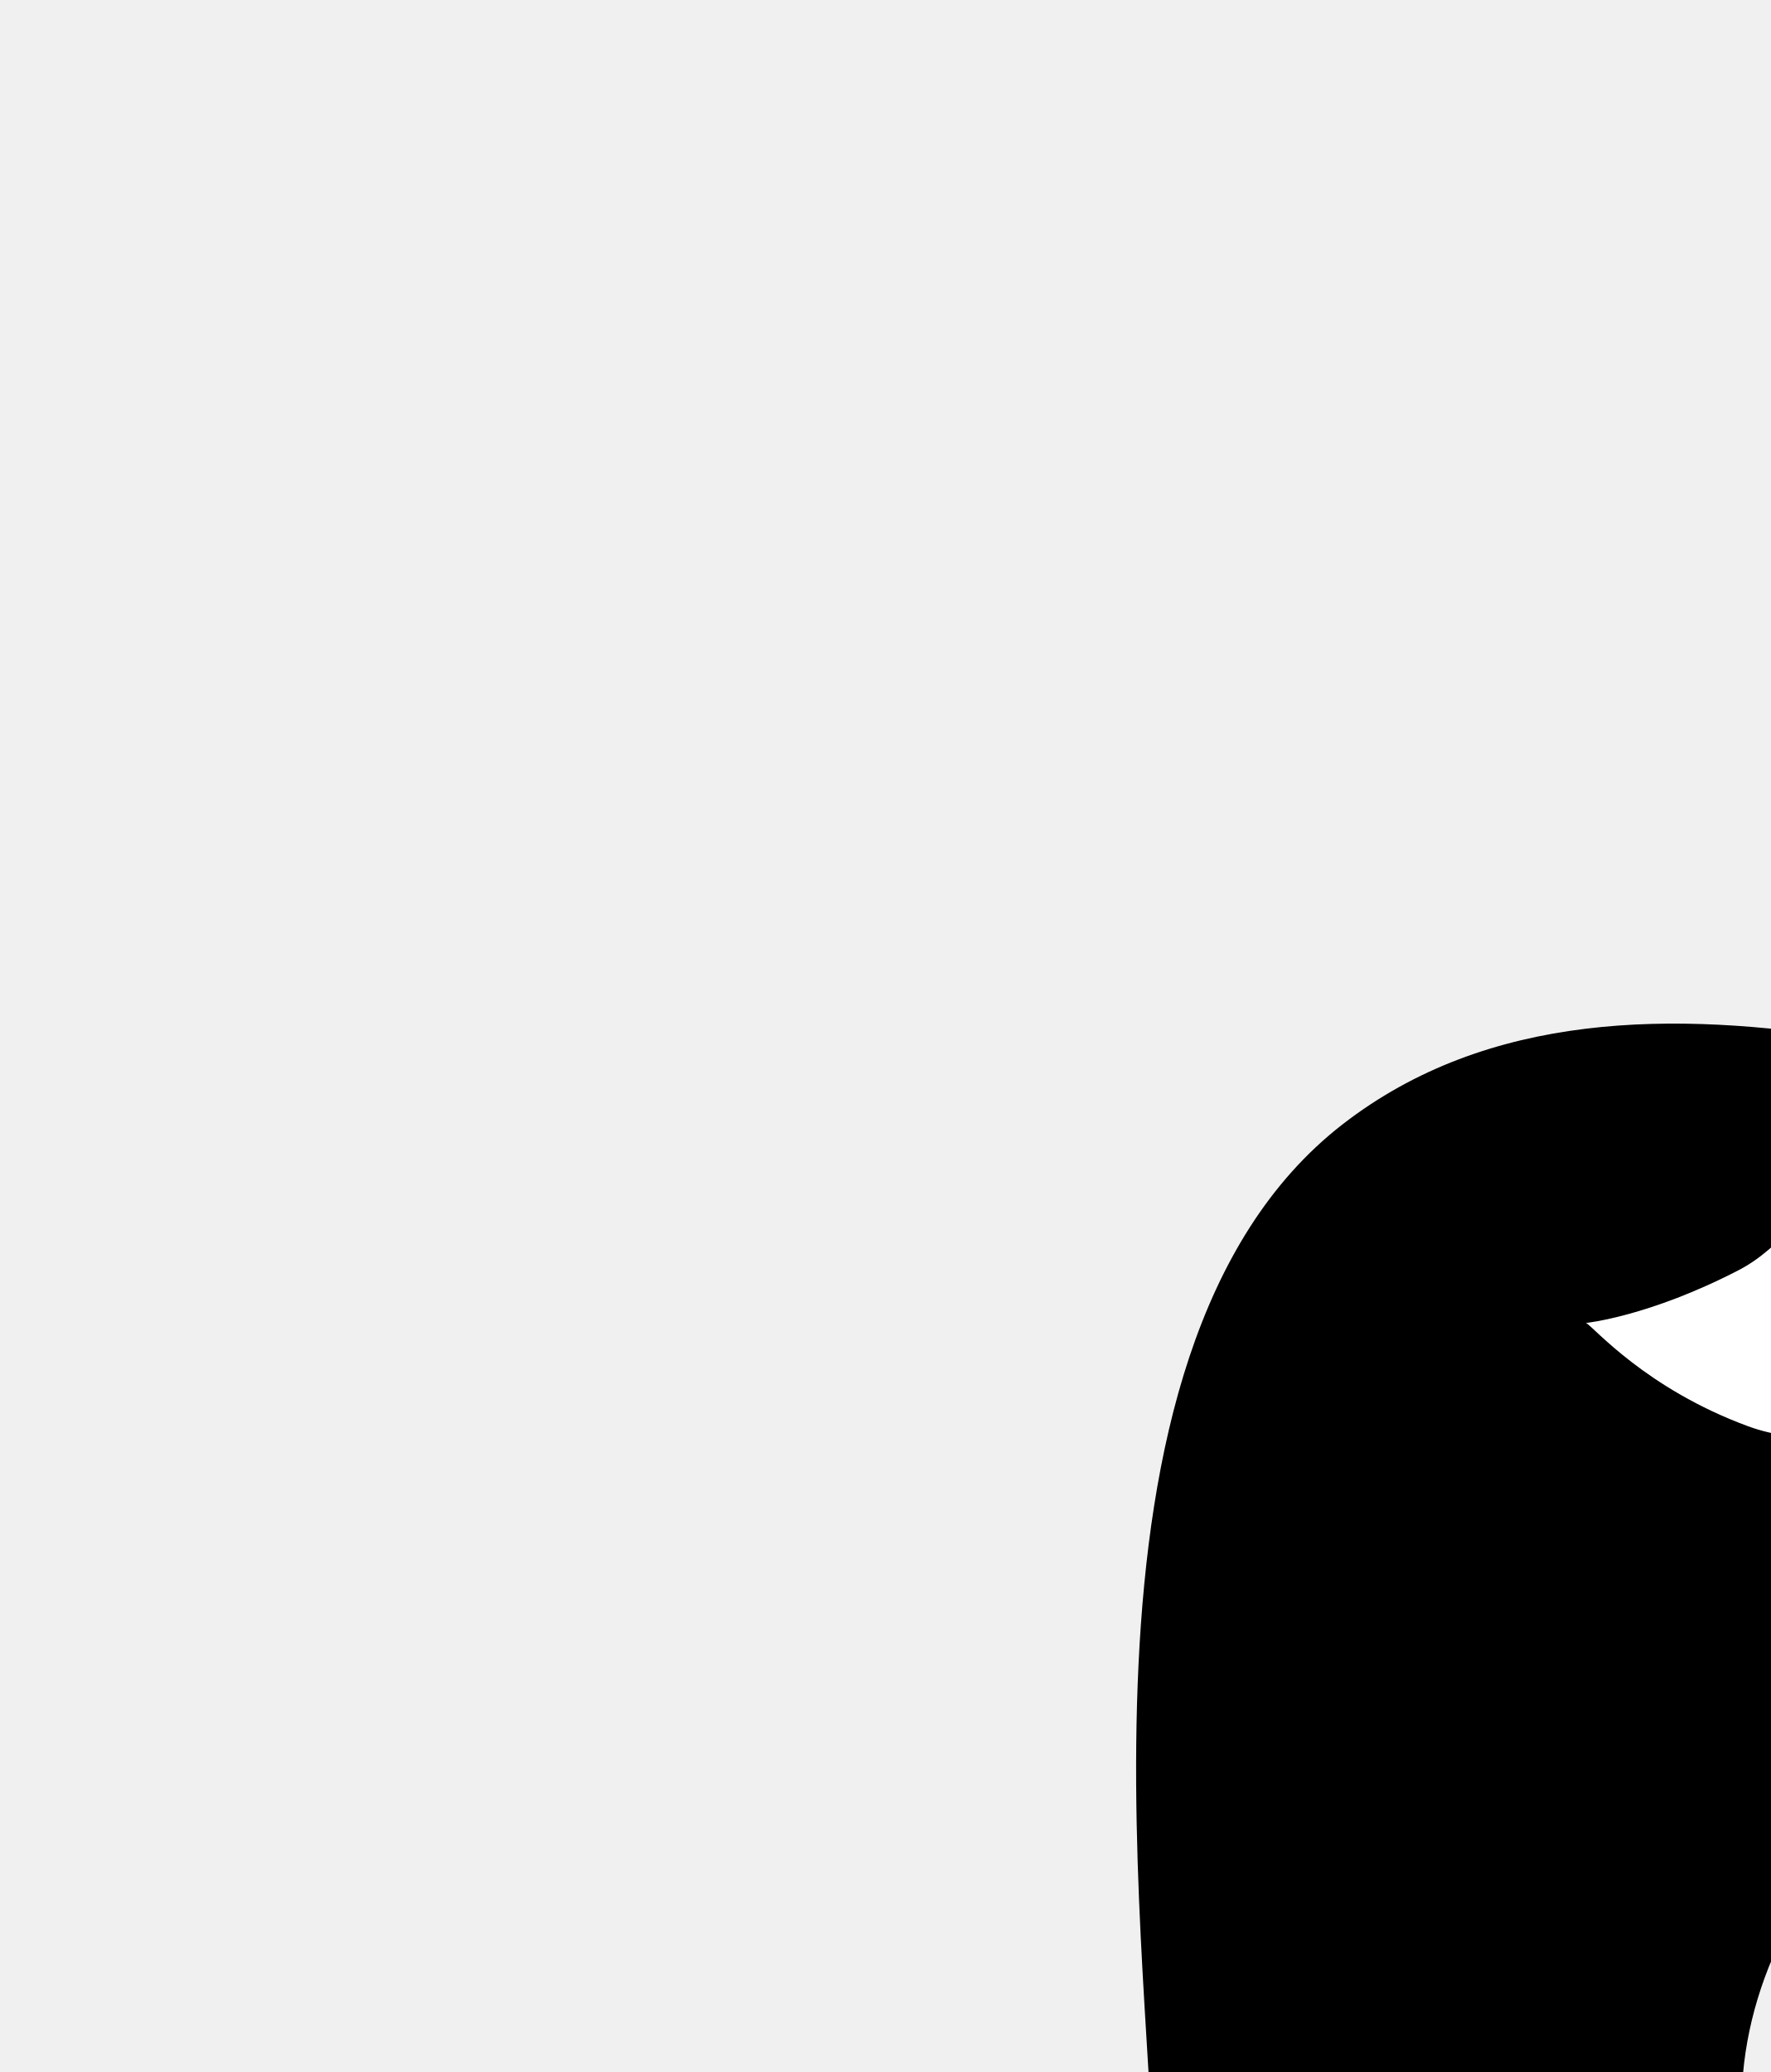
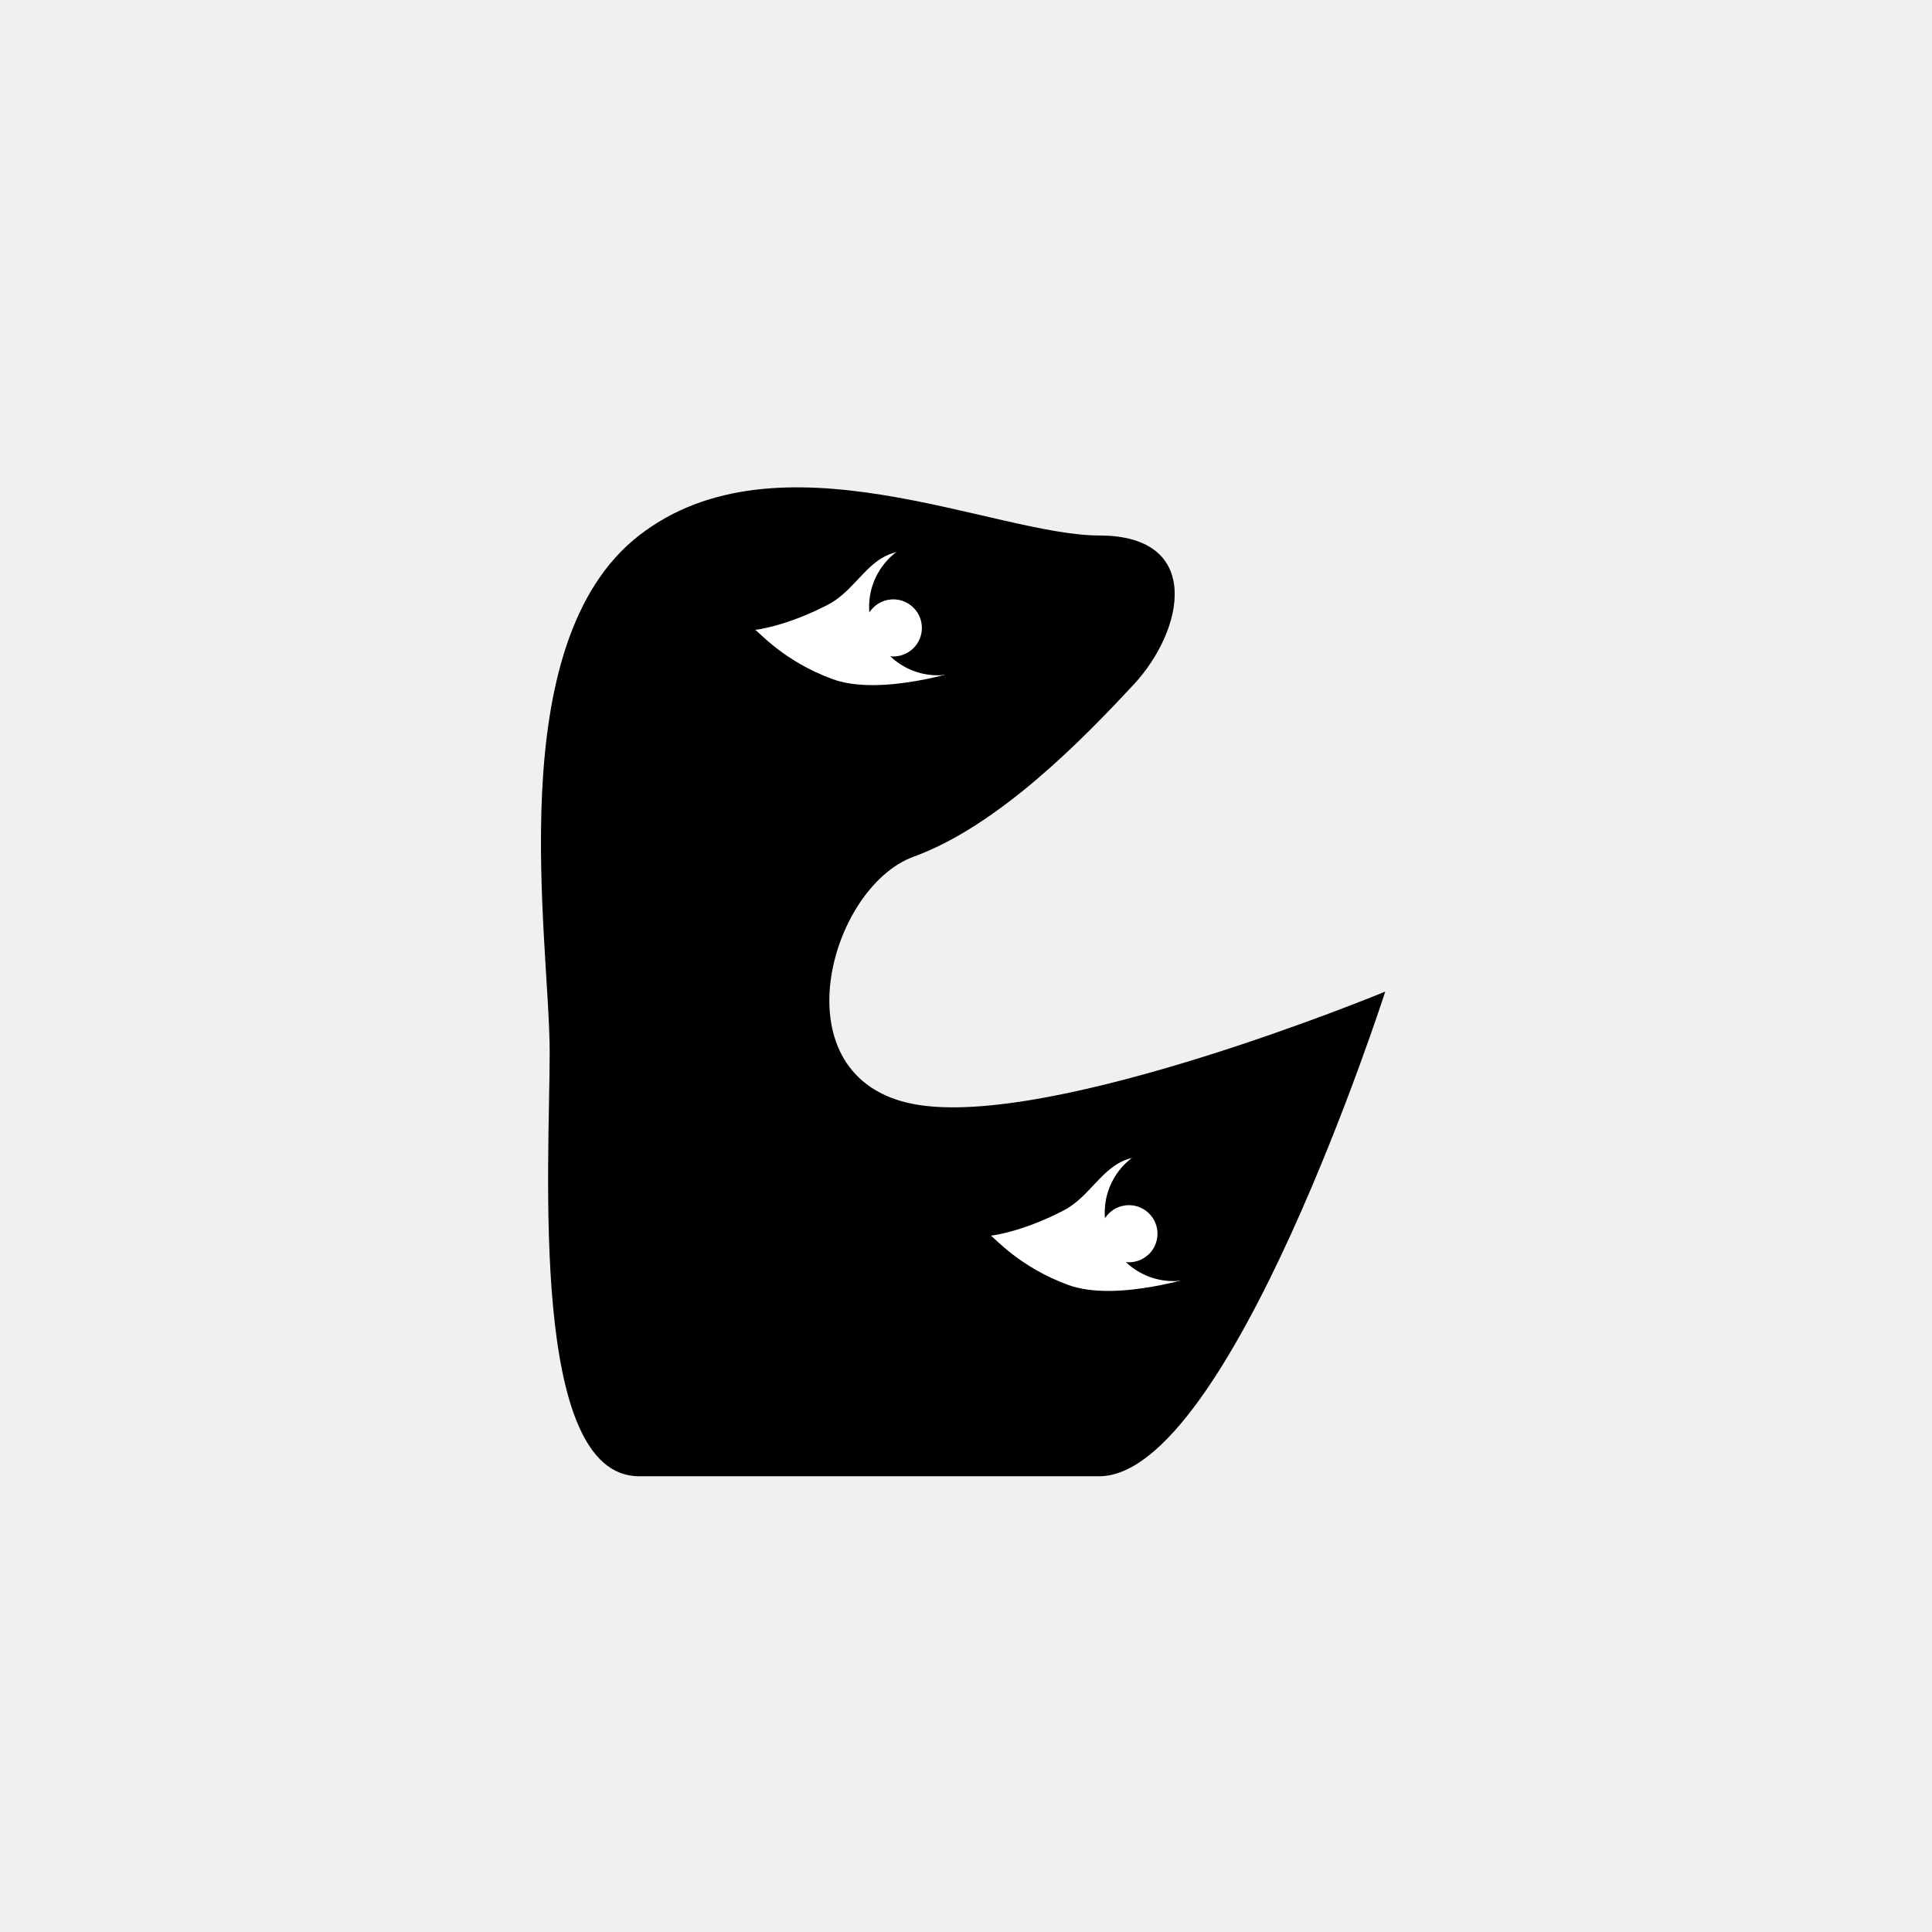
- <svg xmlns="http://www.w3.org/2000/svg" height="100%" viewbox="0 0 200 200" width="100%">
+ <svg xmlns="http://www.w3.org/2000/svg" height="100%" viewBox="0 0 200 200" width="100%">
  <path d="M66.151 55.434C51.731 66.65 56.902 97.274 56.902 108.921C56.902 120.568 54.749 152.82 66.151 152.82H113.791C127.274 152.82 143.4 102.65 143.4 102.65C143.4 102.65 108.768 116.984 94.59 114.296C80.411 111.609 85.777 91.884 94.59 88.68C103.402 85.475 112.168 76.453 117.375 70.845C122.582 65.238 124.606 55.434 113.791 55.434C102.977 55.434 80.57 44.219 66.151 55.434Z" fill="black" />
  <path d="M85.696 62.603C90.113 60.317 90.559 53.808 99.872 58.958C103.9 63.649 99.805 69.286 99.805 69.286C99.805 69.286 91.223 72.156 86.17 70.297C81.118 68.439 78.57 65.419 78.178 65.203C78.178 65.203 81.279 64.89 85.696 62.603Z" fill="white" />
  <path d="M103.275 66.244C101.379 69.673 97.062 70.915 93.633 69.019C90.204 67.123 88.962 62.807 90.858 59.378C92.754 55.949 97.071 54.706 100.499 56.602C103.928 58.499 105.171 62.815 103.275 66.244Z" fill="black" />
  <path d="M95.064 66.433C94.273 67.861 92.475 68.379 91.046 67.589C89.618 66.799 89.1 65 89.89 63.572C90.68 62.143 92.478 61.625 93.907 62.415C95.336 63.205 95.854 65.004 95.064 66.433Z" fill="white" />
  <path d="M110.086 125.316C114.503 123.03 114.95 116.521 124.262 121.671C128.29 126.361 124.195 131.998 124.195 131.998C124.195 131.998 115.613 134.868 110.561 133.01C105.508 131.152 102.96 128.131 102.569 127.915C102.569 127.915 105.669 127.603 110.086 125.316Z" fill="white" />
  <path d="M127.665 128.957C125.769 132.385 121.453 133.628 118.024 131.732C114.595 129.836 113.353 125.519 115.249 122.091C117.145 118.662 121.461 117.419 124.89 119.315C128.319 121.211 129.561 125.528 127.665 128.957Z" fill="black" />
  <path d="M119.454 129.145C118.664 130.574 116.866 131.092 115.437 130.302C114.008 129.512 113.49 127.713 114.28 126.284C115.071 124.856 116.869 124.338 118.298 125.128C119.726 125.918 120.244 127.717 119.454 129.145Z" fill="white" />
</svg>
